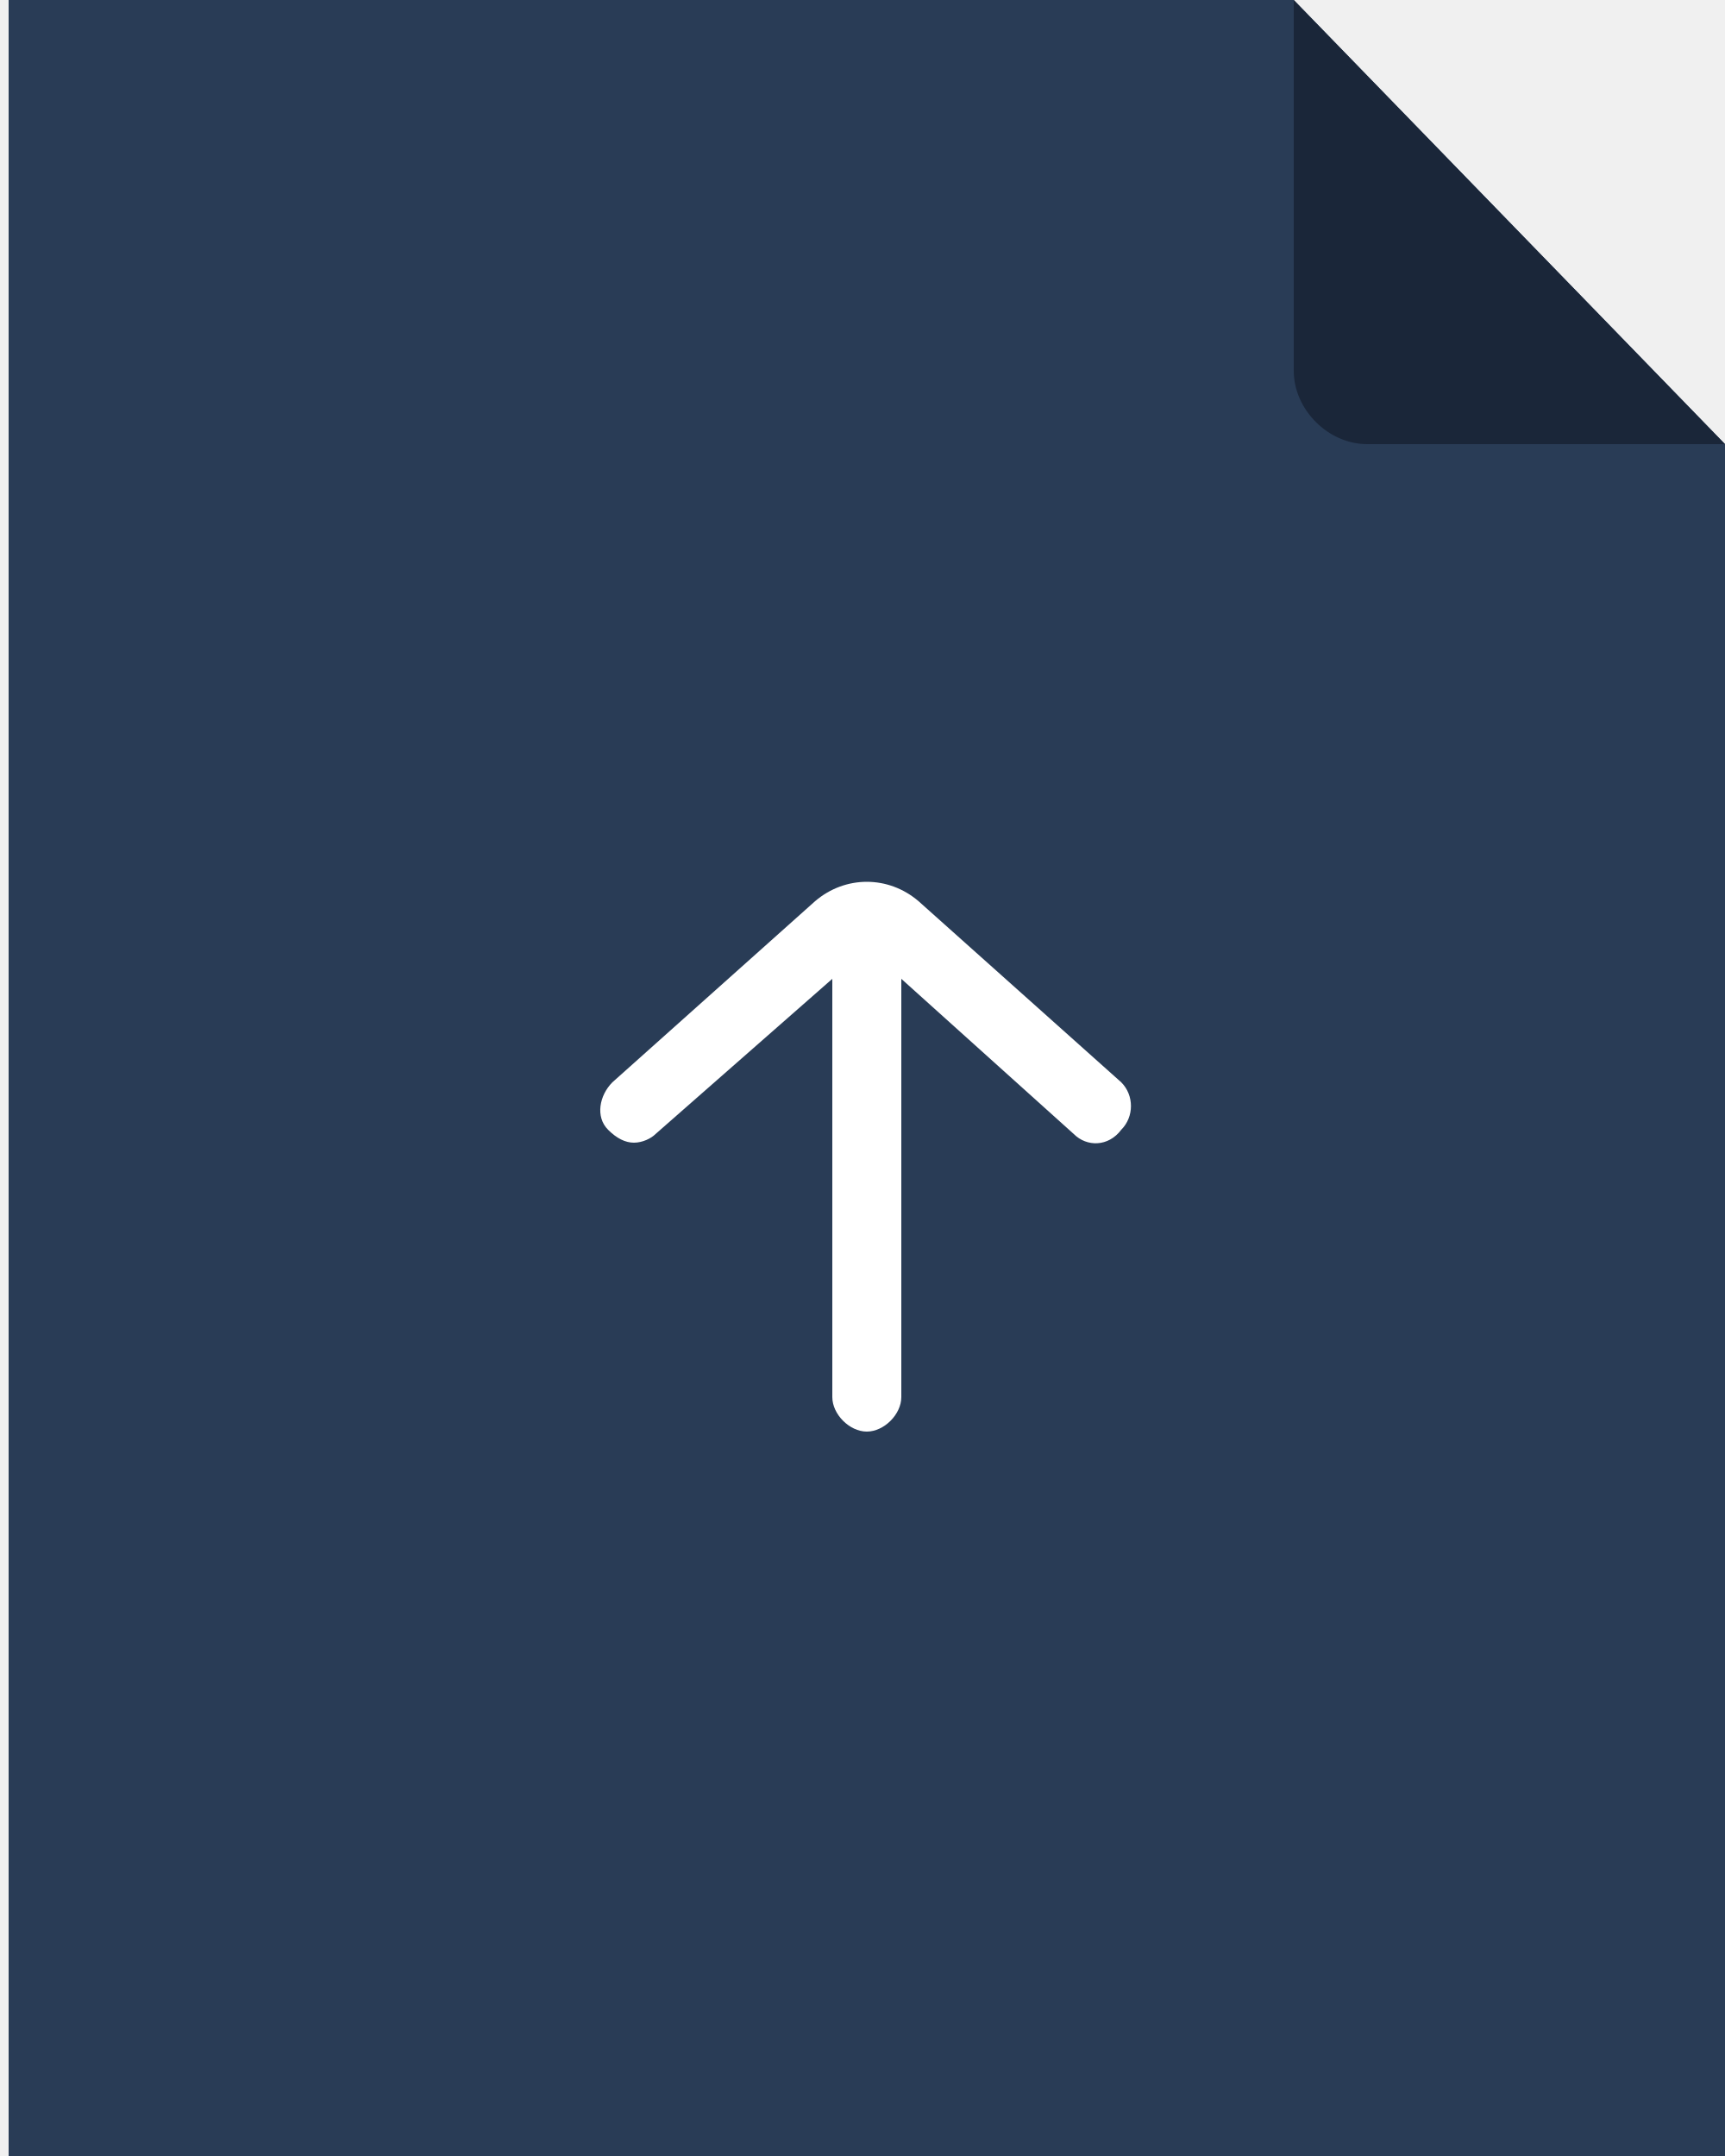
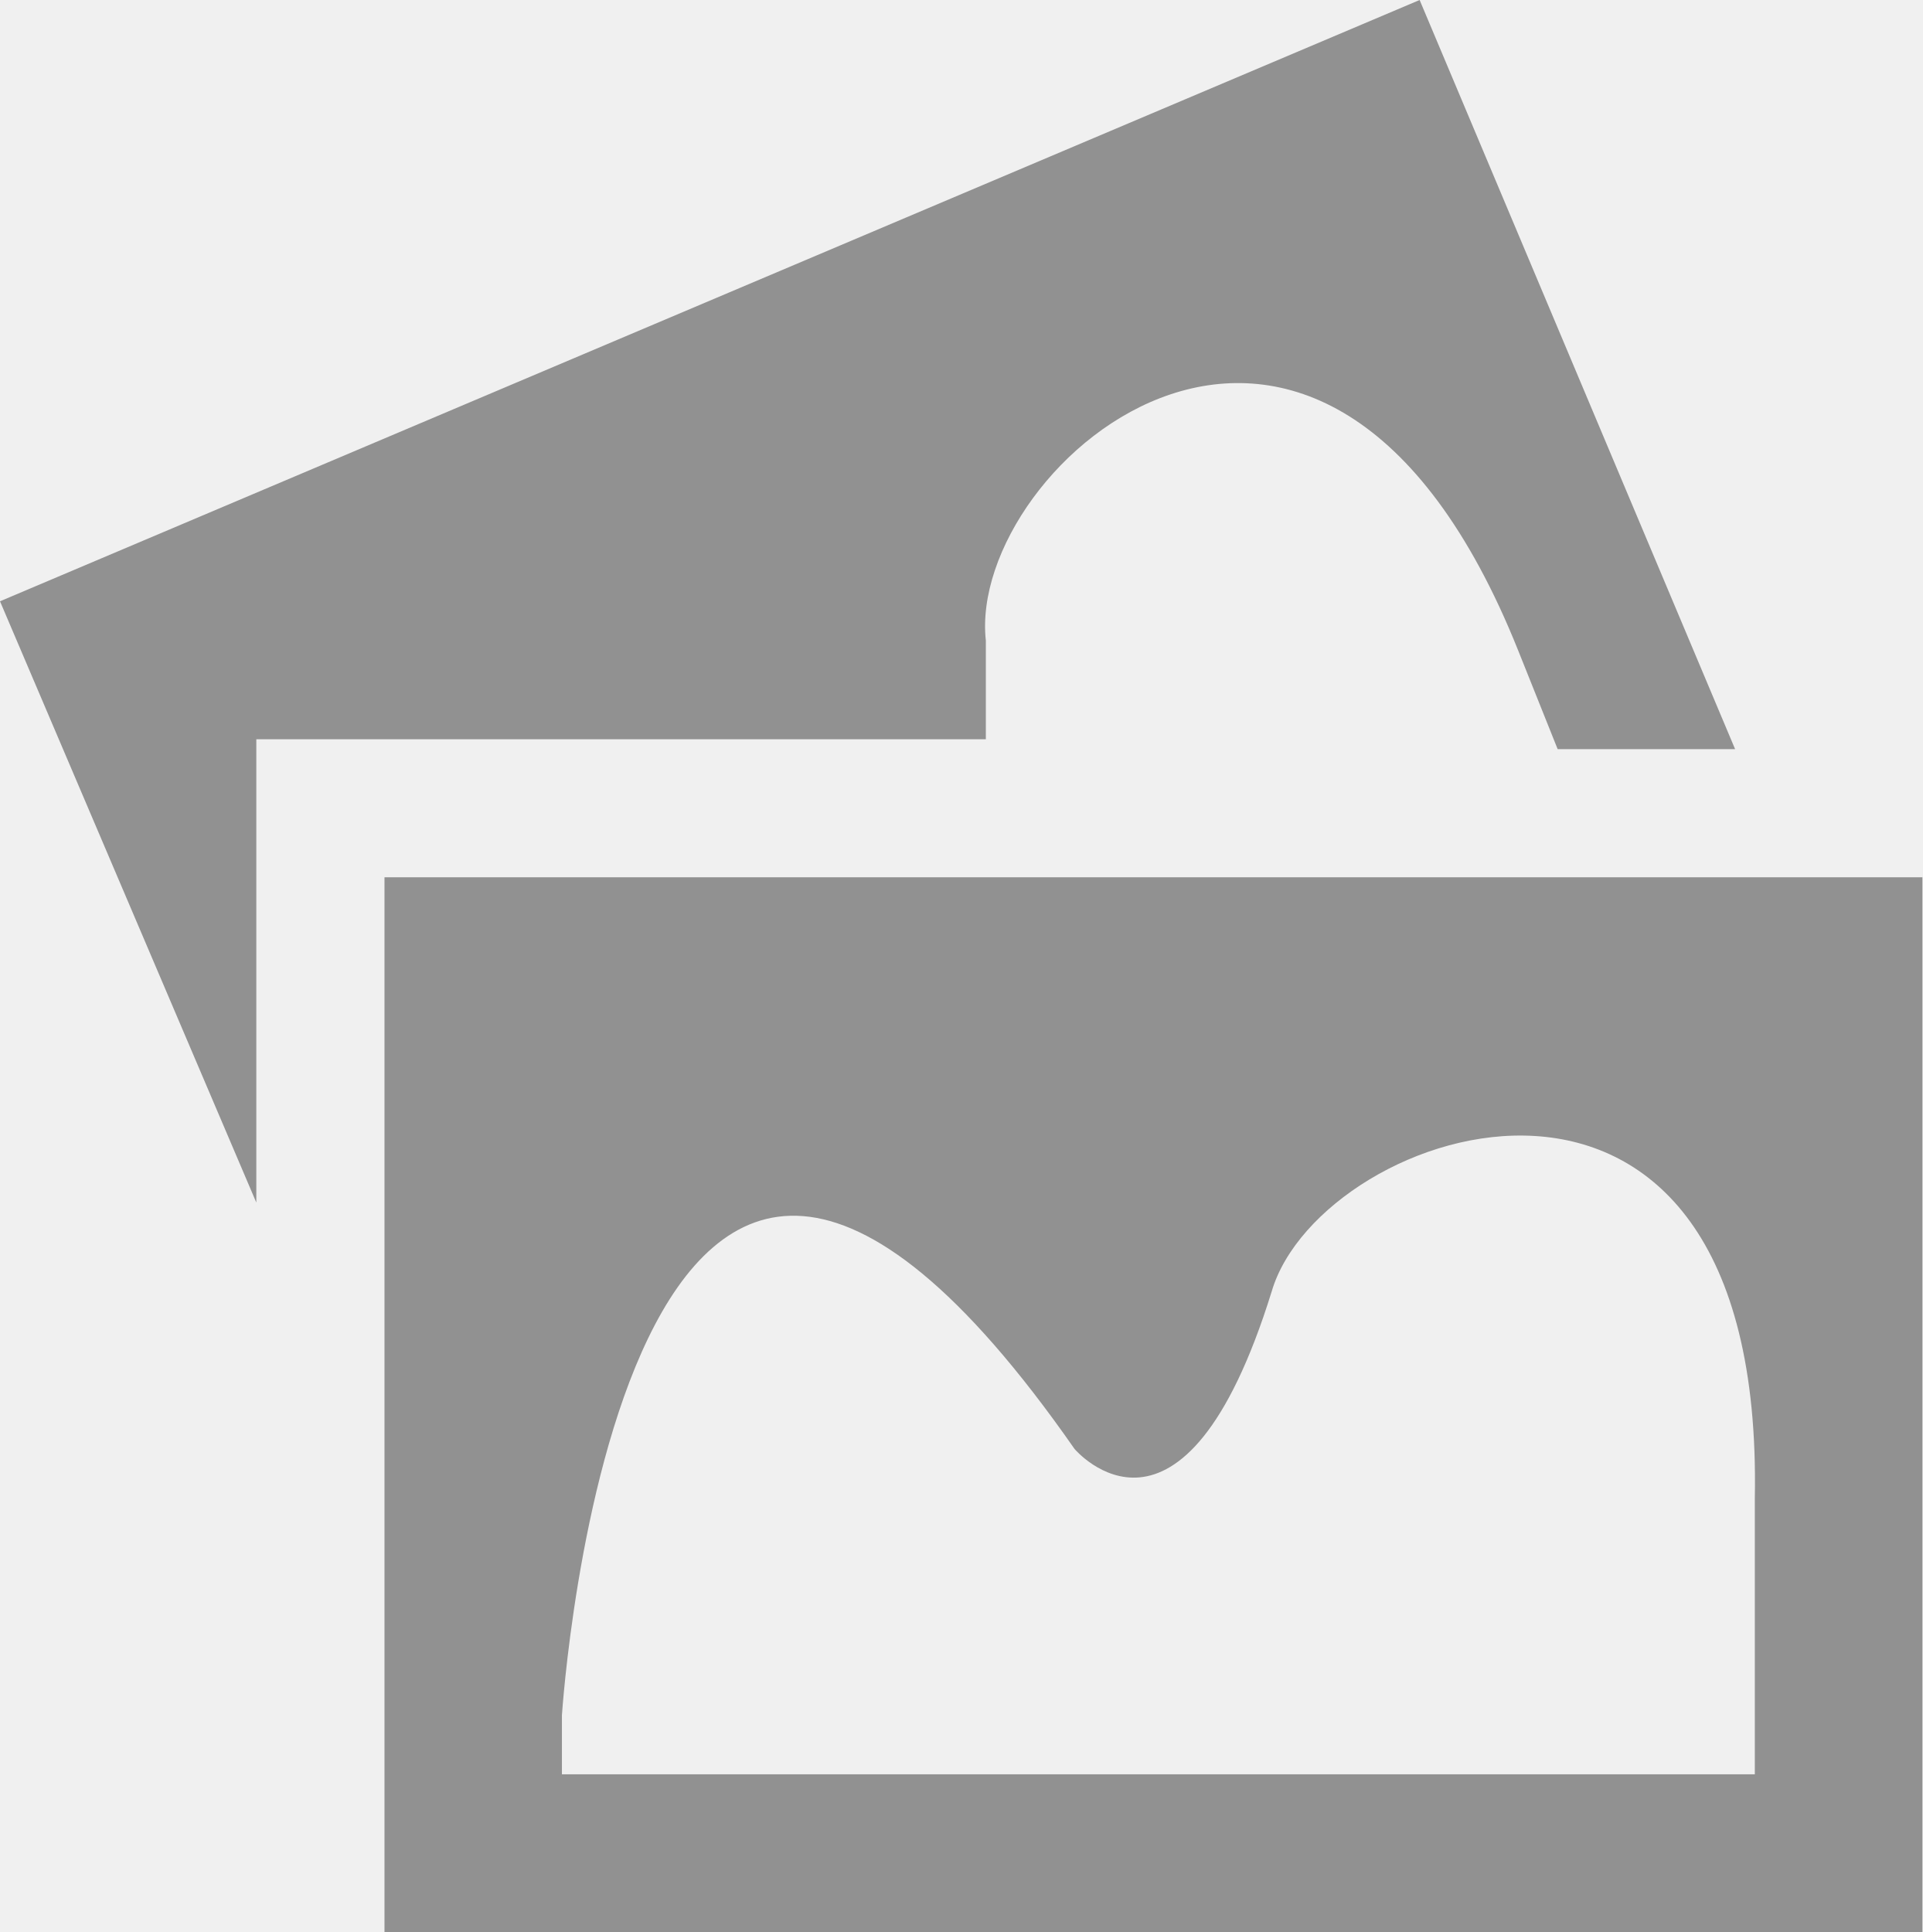
- <svg xmlns="http://www.w3.org/2000/svg" version="1.1" id="Capa_1" x="0px" y="0px" viewBox="0 0 40 50" enable-background="new 0 0 40 50" xml:space="preserve">
-   <polygon fill="#293C56" points="30,0 0.2,0 0.2,50 40,50 40,10.3 " />
-   <path fill="#1A2639" d="M30,8.6c0,0.9,0.8,1.7,1.7,1.7H40L30,0V8.6z" />
-   <path fill="#FFFFFF" d="M26,25.1l-4.7-4.2c-0.7-0.6-1.7-0.6-2.4,0l-4.7,4.2c-0.3,0.3-0.4,0.8-0.1,1.1c0.2,0.2,0.4,0.3,0.6,0.3  c0.2,0,0.4-0.1,0.5-0.2l4.1-3.6v9.7c0,0.4,0.4,0.8,0.8,0.8s0.8-0.4,0.8-0.8v-9.7l4,3.6c0.3,0.3,0.8,0.3,1.1-0.1  C26.3,25.9,26.3,25.4,26,25.1z" />
+ <svg xmlns="http://www.w3.org/2000/svg" version="1.1" id="Capa_1" x="0px" y="0px" viewBox="0 0 19.5 19.6" enable-background="new 0 0 19.5 19.6" xml:space="preserve">
+   <path fill="#919191" d="M3.9,8.9v10.8h15.6V8.9H3.9z M5.7,18v-0.6c0,0,0.6-9.3,5.2-2.7c0,0,1.1,1.3,2-1.6c0.5-1.7,5-3.2,4.9,2.1  l0,2.8H5.7z" />
+   <path fill="none" d="M5.7,7.5h0.2C5.8,7.5,5.7,7.5,5.7,7.5z" />
+   <path fill="#919191" d="M5.7,7.5c0.1,0,0.1,0,0.2,0H10c0-0.3,0-0.6,0-1c-0.2-1.8,3.4-4.9,5.4,0.1l0.4,1h1.8L14.4,0L0,6.1l2.6,6.1  V7.5H5.7z" />
</svg>
